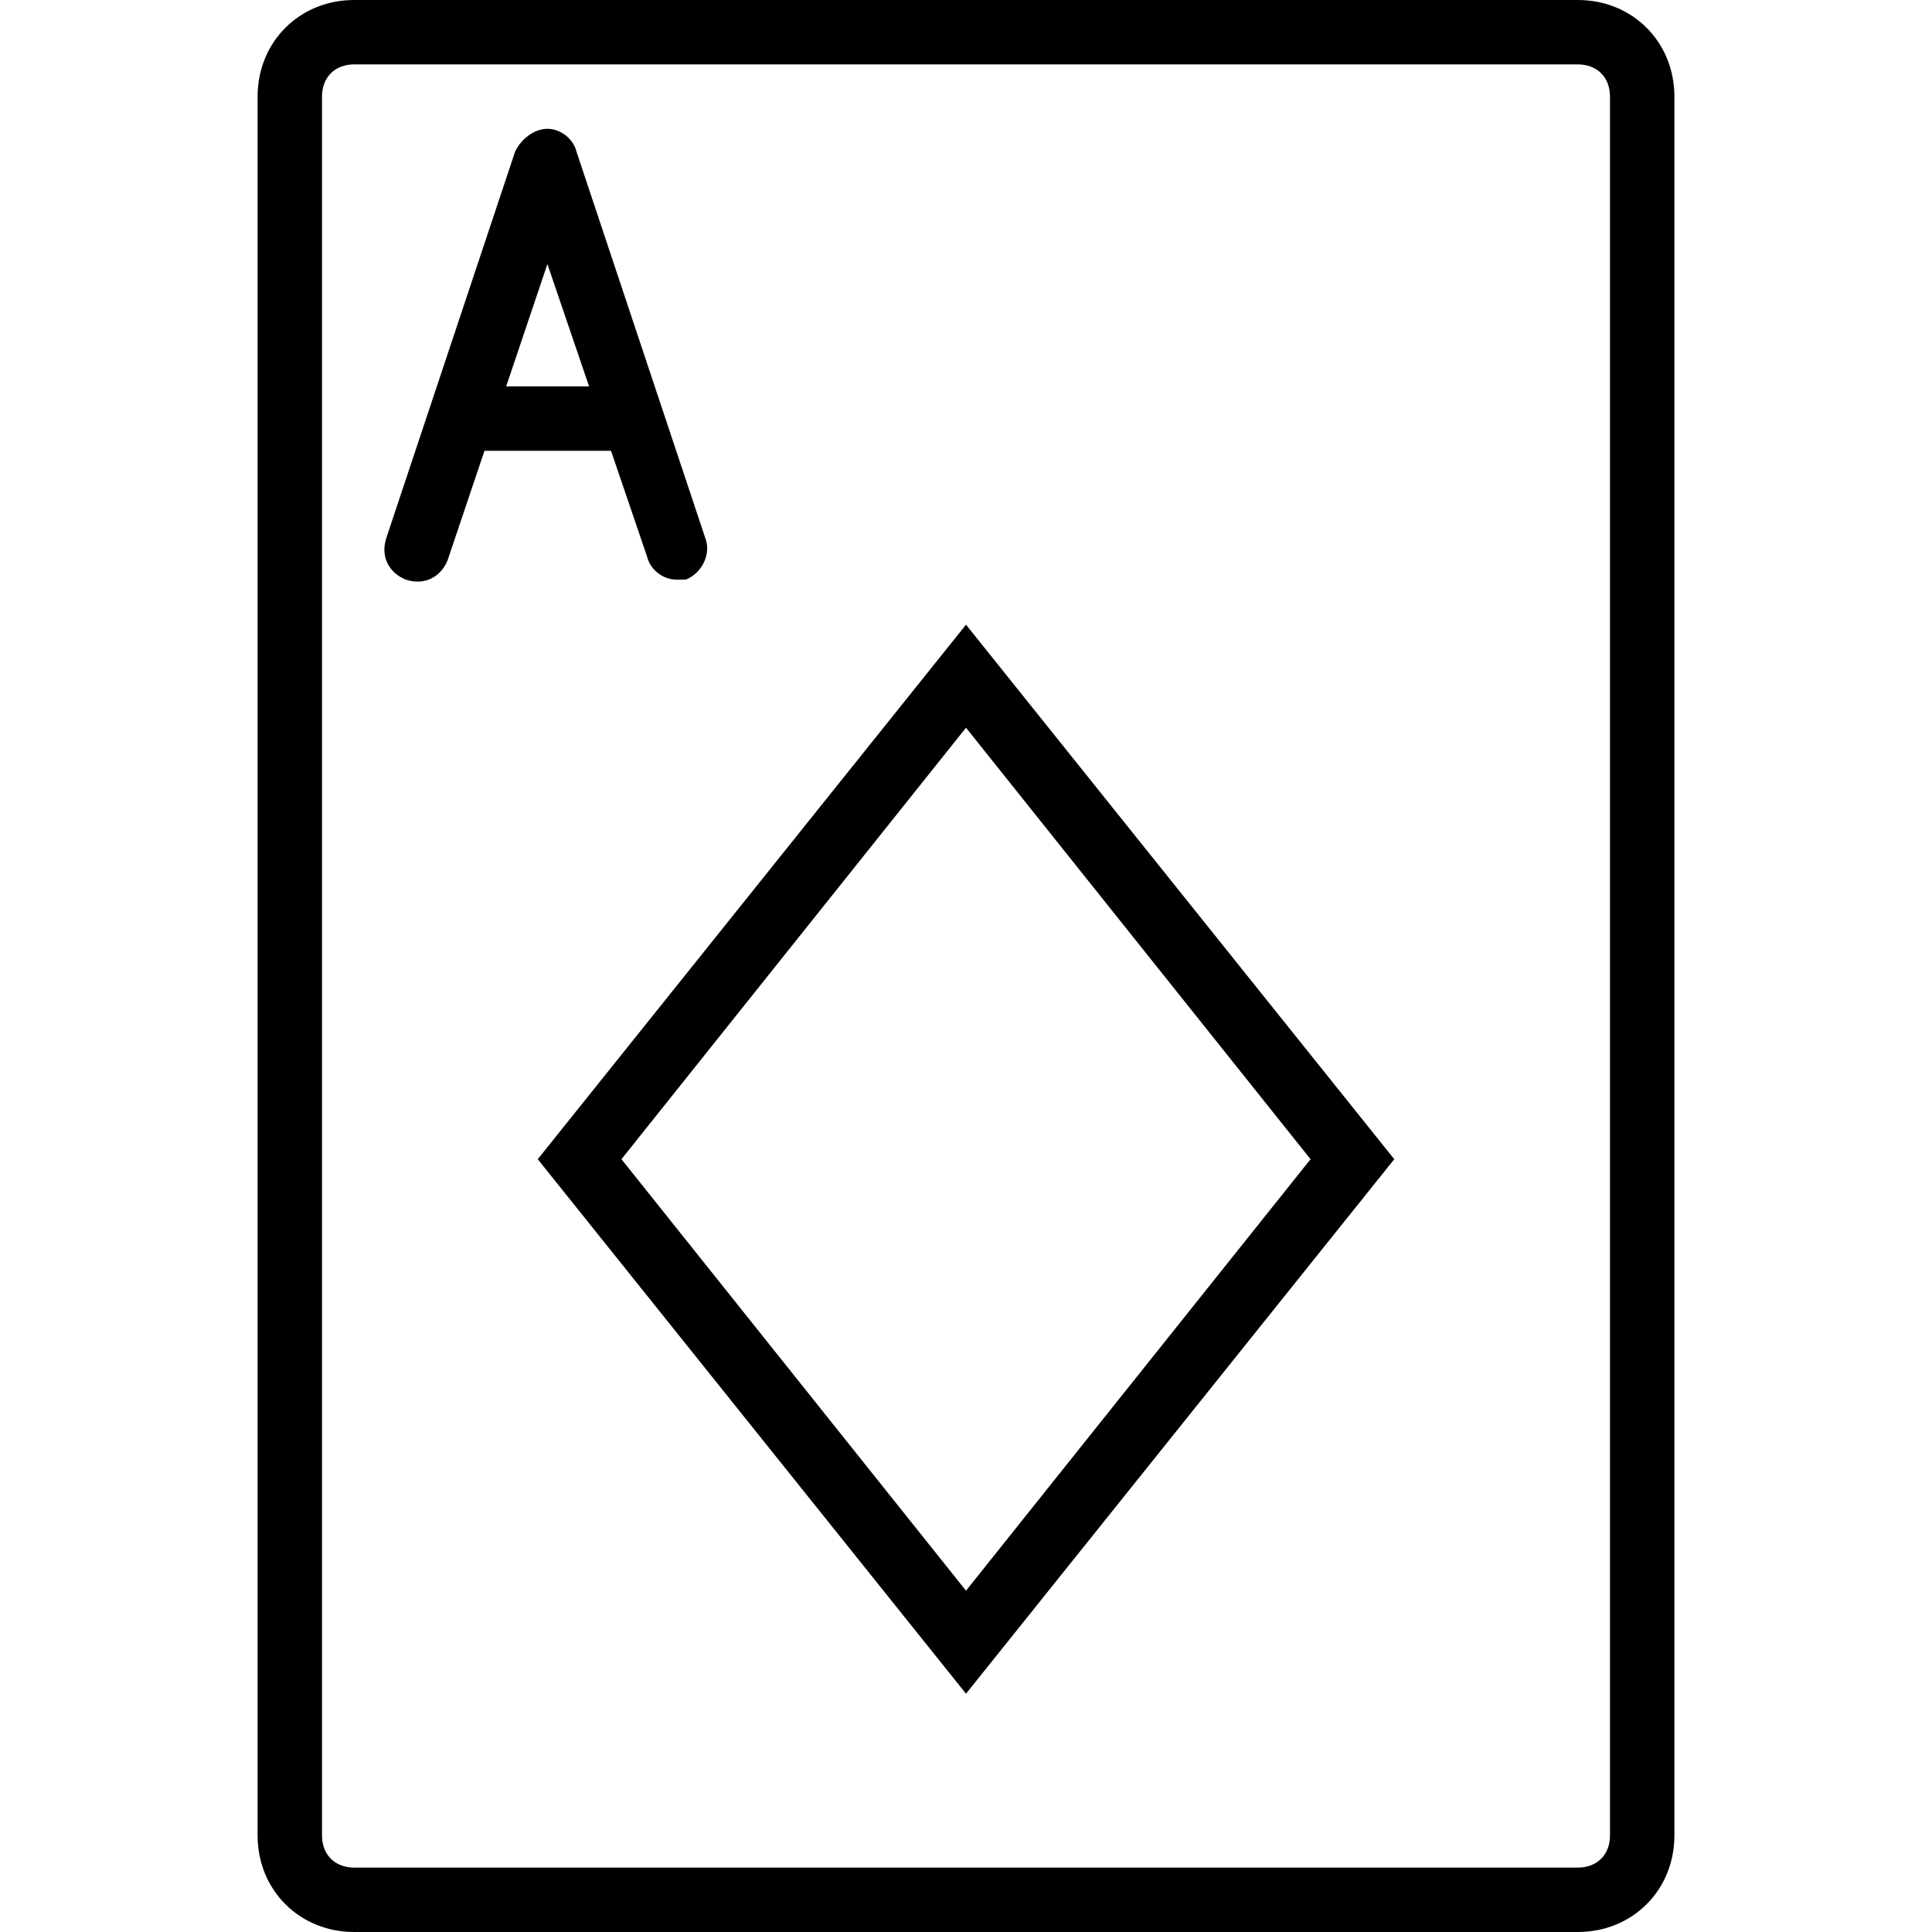
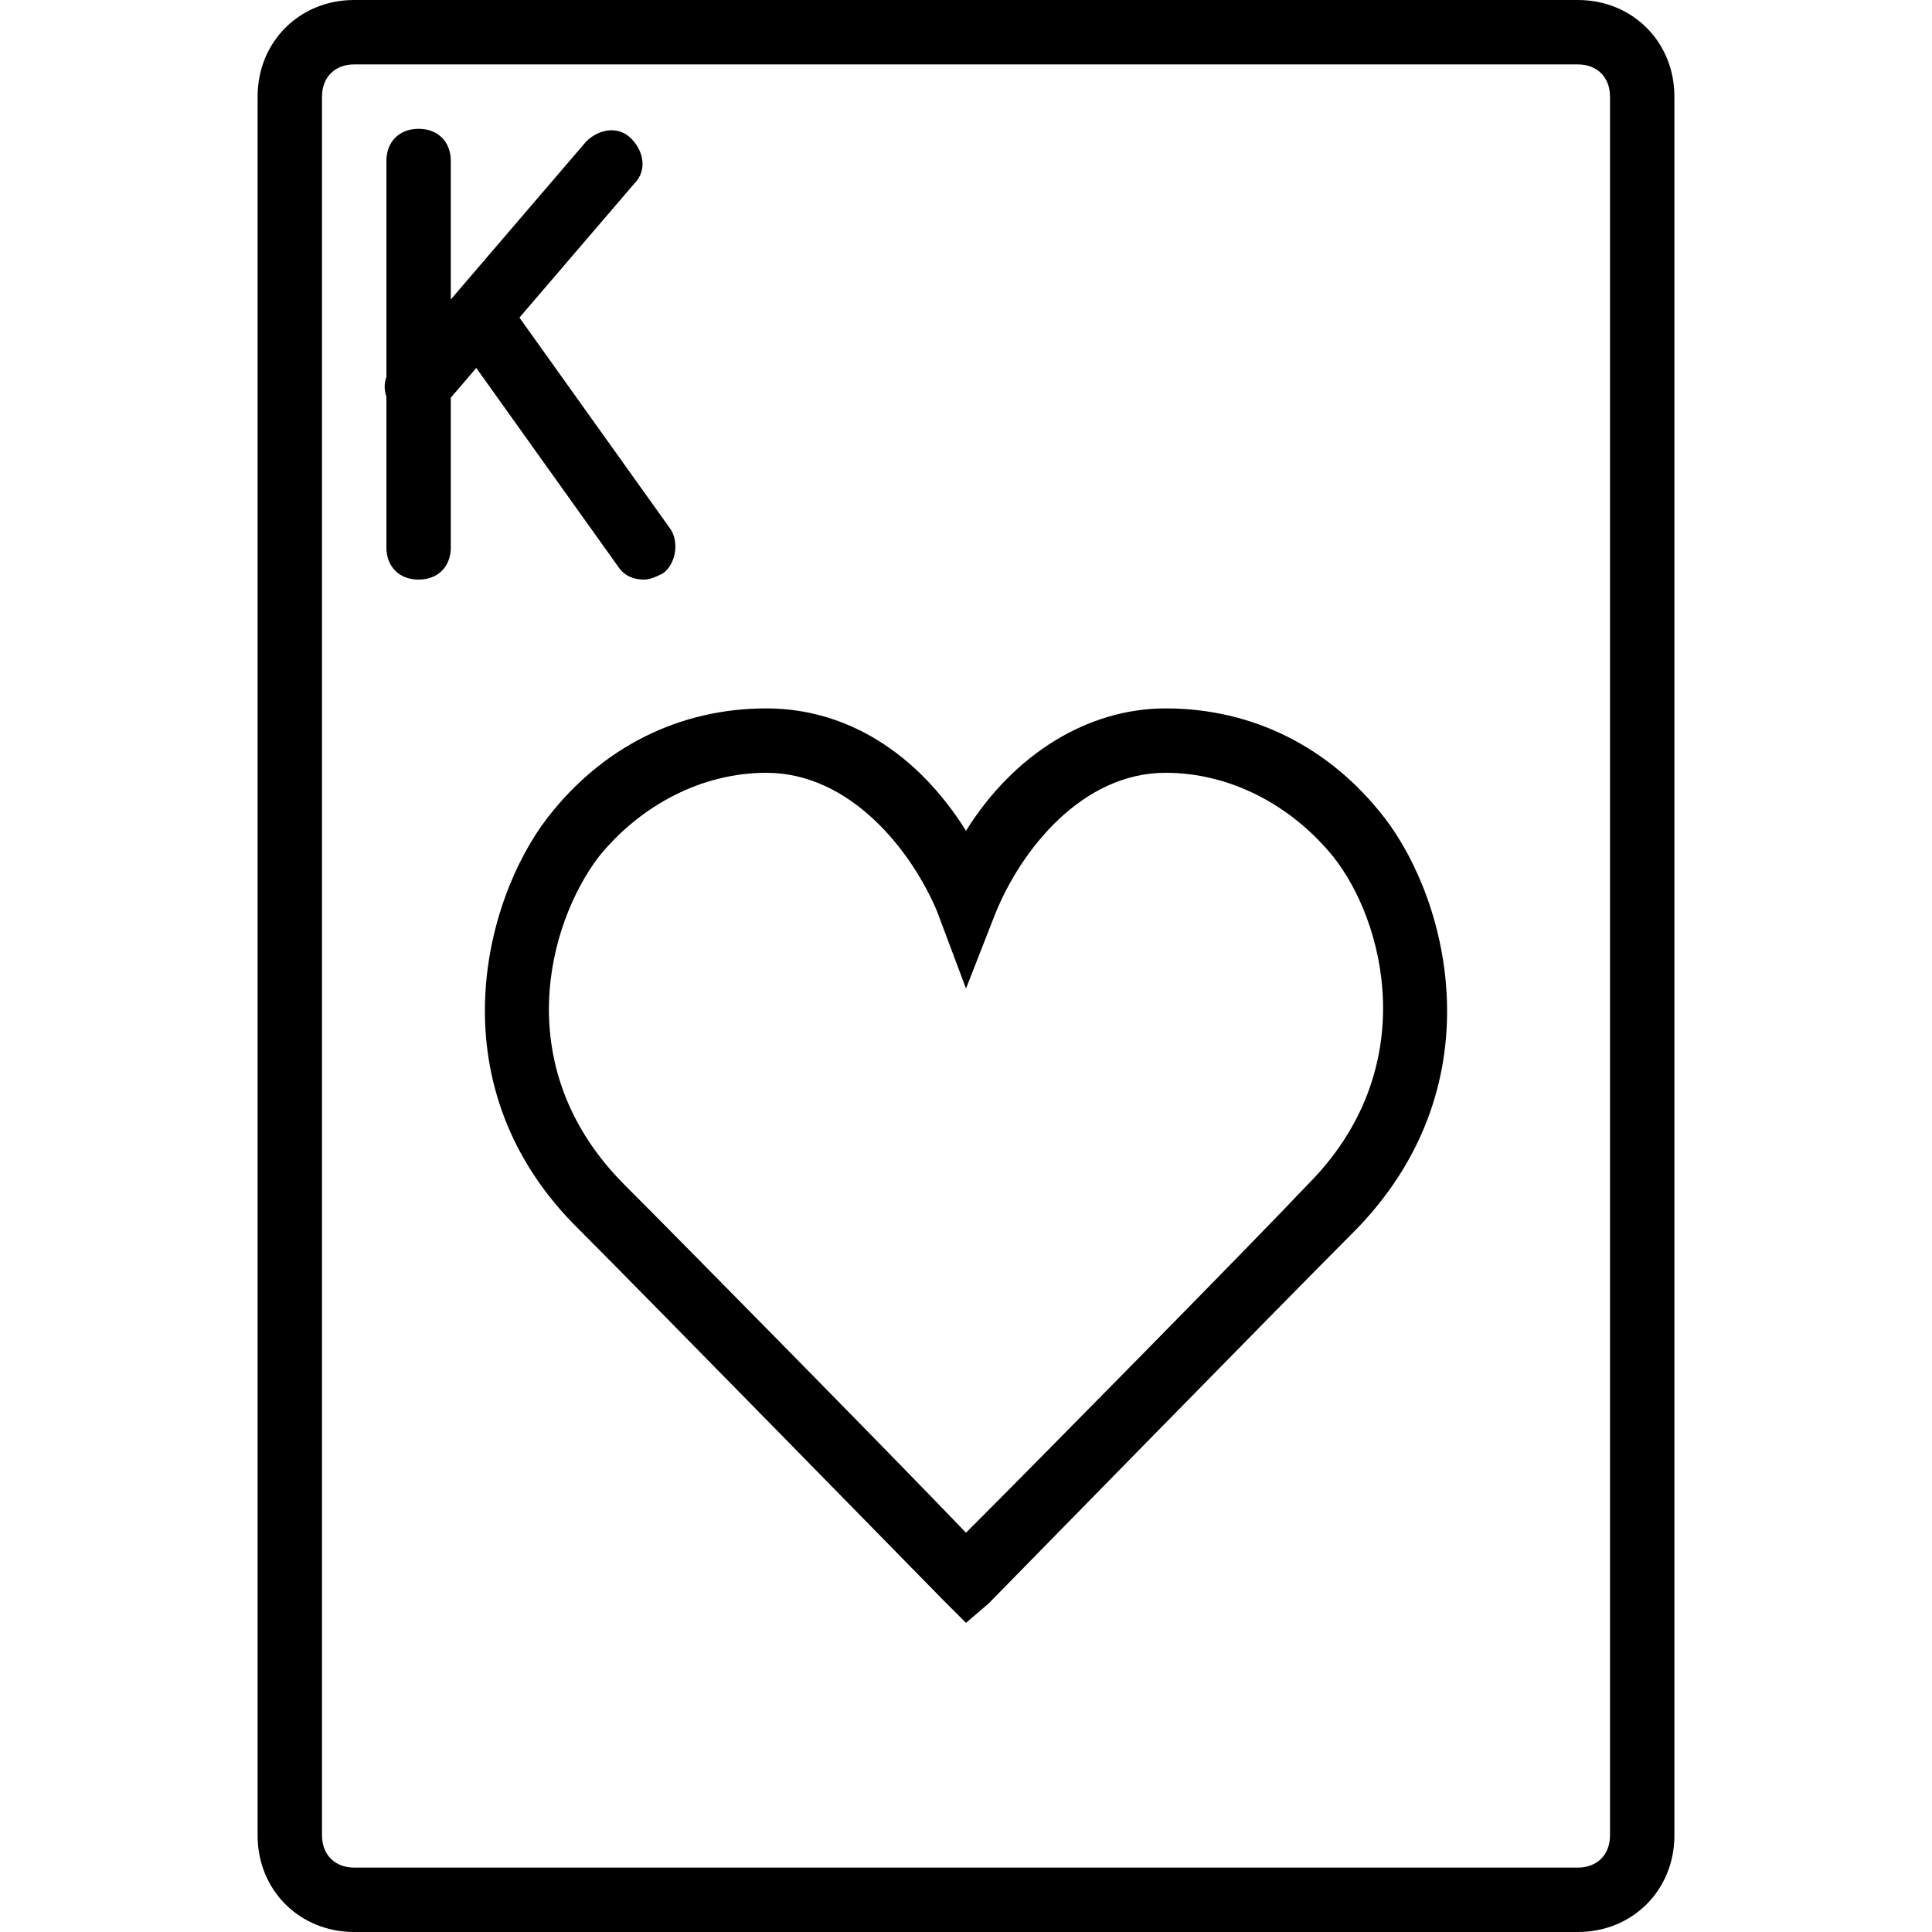
<svg xmlns="http://www.w3.org/2000/svg" fill="#000000" height="800px" width="800px" version="1.1" id="Layer_1" viewBox="0 0 512 512" xml:space="preserve">
  <g transform="translate(1 1)">
    <g>
      <g>
        <path d="M417.133-1H92.867c-14.507,0-25.6,11.093-25.6,25.6v460.8c0,14.507,11.093,25.6,25.6,25.6h324.267     c14.507,0,25.6-11.093,25.6-25.6V24.6C442.733,10.093,431.64-1,417.133-1z M425.667,485.4c0,5.12-3.413,8.533-8.533,8.533H92.867     c-5.12,0-8.533-3.413-8.533-8.533V24.6c0-5.12,3.413-8.533,8.533-8.533h324.267c5.12,0,8.533,3.413,8.533,8.533V485.4z" />
-         <path d="M141.507,306.2L255,447.853L368.493,306.2L255,164.547L141.507,306.2z M255,420.547L163.693,306.2L255,191.853     L346.307,306.2L255,420.547z" />
-         <path d="M160.927,118.467l9.593,28.16c0.853,3.413,4.267,5.973,7.68,5.973c0.853,0,1.707,0,2.56,0     c4.267-1.707,6.827-6.827,5.12-11.093l-34.133-102.4c-0.853-3.413-4.267-5.973-7.68-5.973s-6.827,2.56-8.533,5.973l-34.133,102.4     c-1.707,5.12,0.853,9.387,5.12,11.093c5.12,1.707,9.387-0.853,11.093-5.12l9.776-29.013H160.927z M144.067,68.973l11.046,32.427     H133.14L144.067,68.973z" />
+         <path d="M307.907,186.733c-20.48,0-40.107,11.947-52.907,32.427c-12.8-20.48-31.573-32.427-52.907-32.427     c-23.04,0-43.52,10.24-58.027,29.013C127,237.933,114.2,287.427,152.6,324.973c17.067,17.067,96.427,98.133,96.427,98.133     L255,429.08l5.973-5.12c0,0,79.36-81.067,96.427-98.133c38.4-38.4,25.6-87.893,8.533-110.08     C351.427,196.973,330.947,186.733,307.907,186.733z M345.453,313.027c-13.653,14.507-71.68,73.387-90.453,92.16     c-18.773-19.627-75.947-77.653-90.453-92.16c-30.72-30.72-20.48-69.12-6.827-87.04c11.093-13.653,27.307-22.187,44.373-22.187     c22.187,0,38.4,20.48,45.227,36.693l7.68,20.48l7.68-19.627c6.827-17.067,23.04-37.547,45.227-37.547     c17.067,0,33.28,8.533,44.373,22.187C365.933,243.053,376.173,282.307,345.453,313.027z" />
+         <path d="M125.216,96.513l37.624,52.674c1.707,2.56,4.267,3.413,6.827,3.413c1.707,0,3.413-0.853,5.12-1.707     c3.413-2.56,4.267-8.533,1.707-11.947L136.653,83.17l30.454-35.53c3.413-3.413,2.56-8.533-0.853-11.947s-8.533-2.56-11.947,0.853     l-35.84,41.813V41.667c0-5.12-3.413-8.533-8.533-8.533s-8.533,3.413-8.533,8.533V98.91c-0.63,1.677-0.589,3.508,0,5.253v39.903     c0,5.12,3.413,8.533,8.533,8.533s8.533-3.413,8.533-8.533v-39.68L125.216,96.513z" />
      </g>
    </g>
  </g>
</svg>
